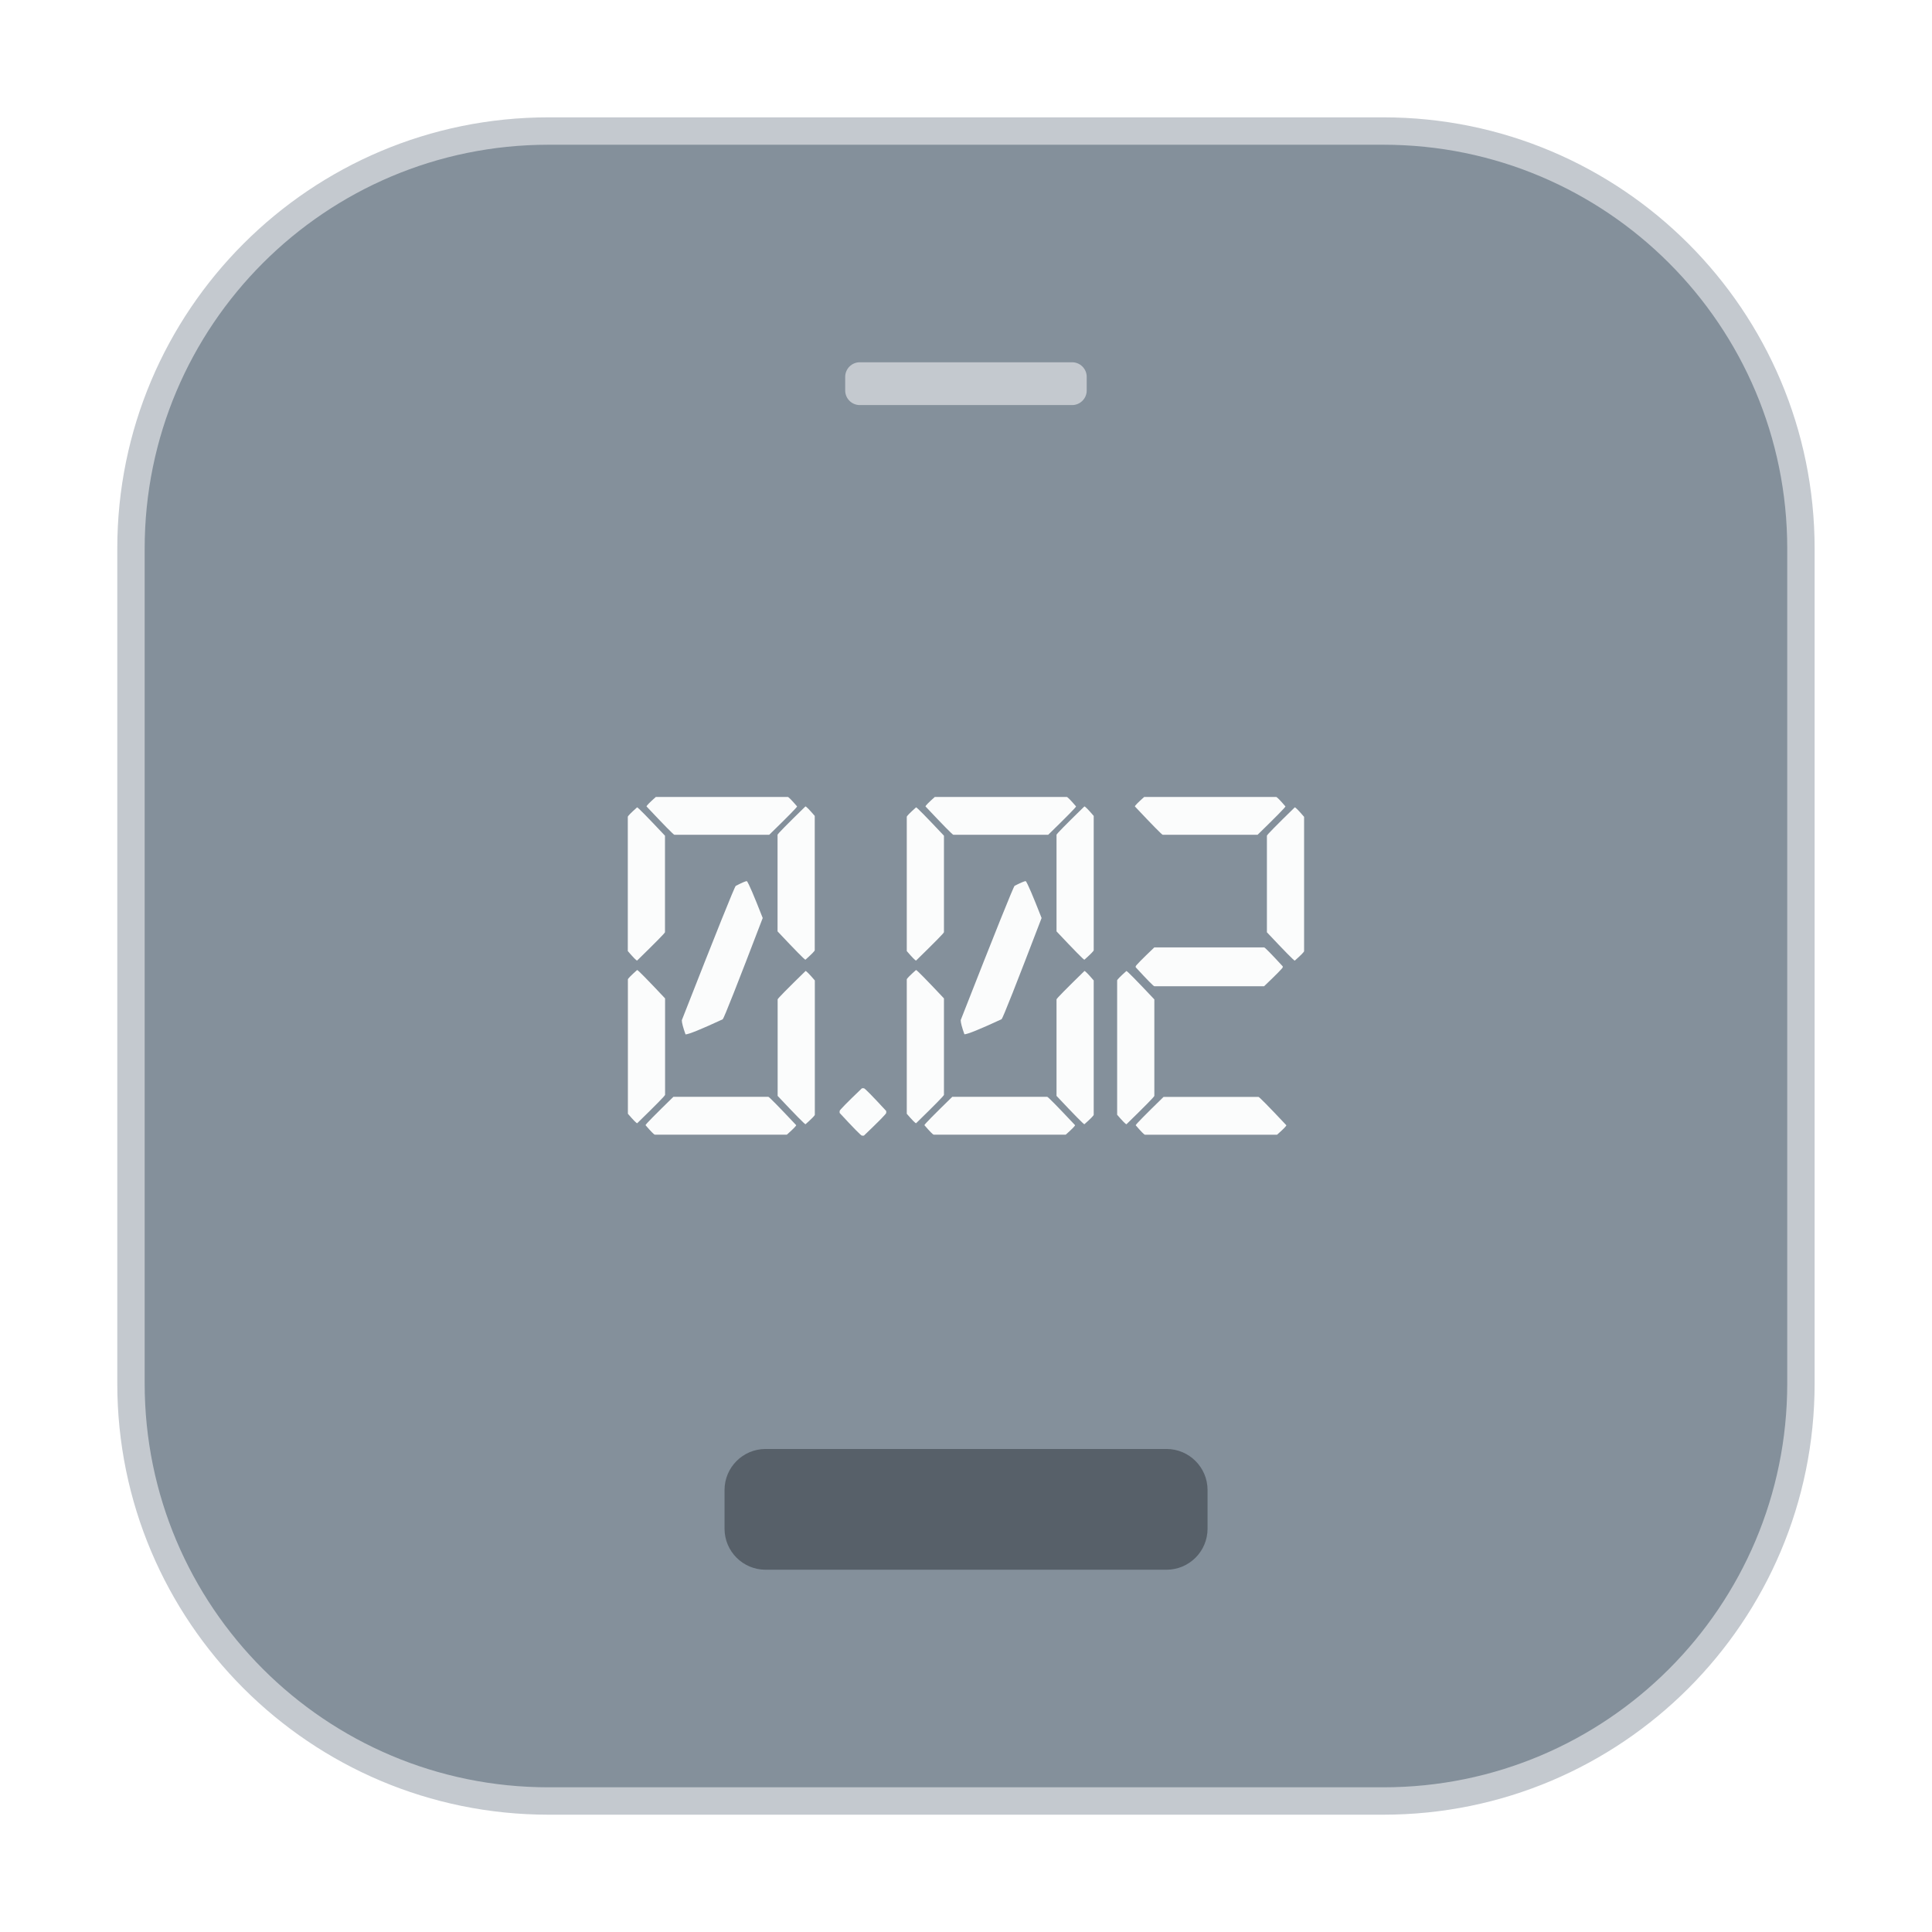
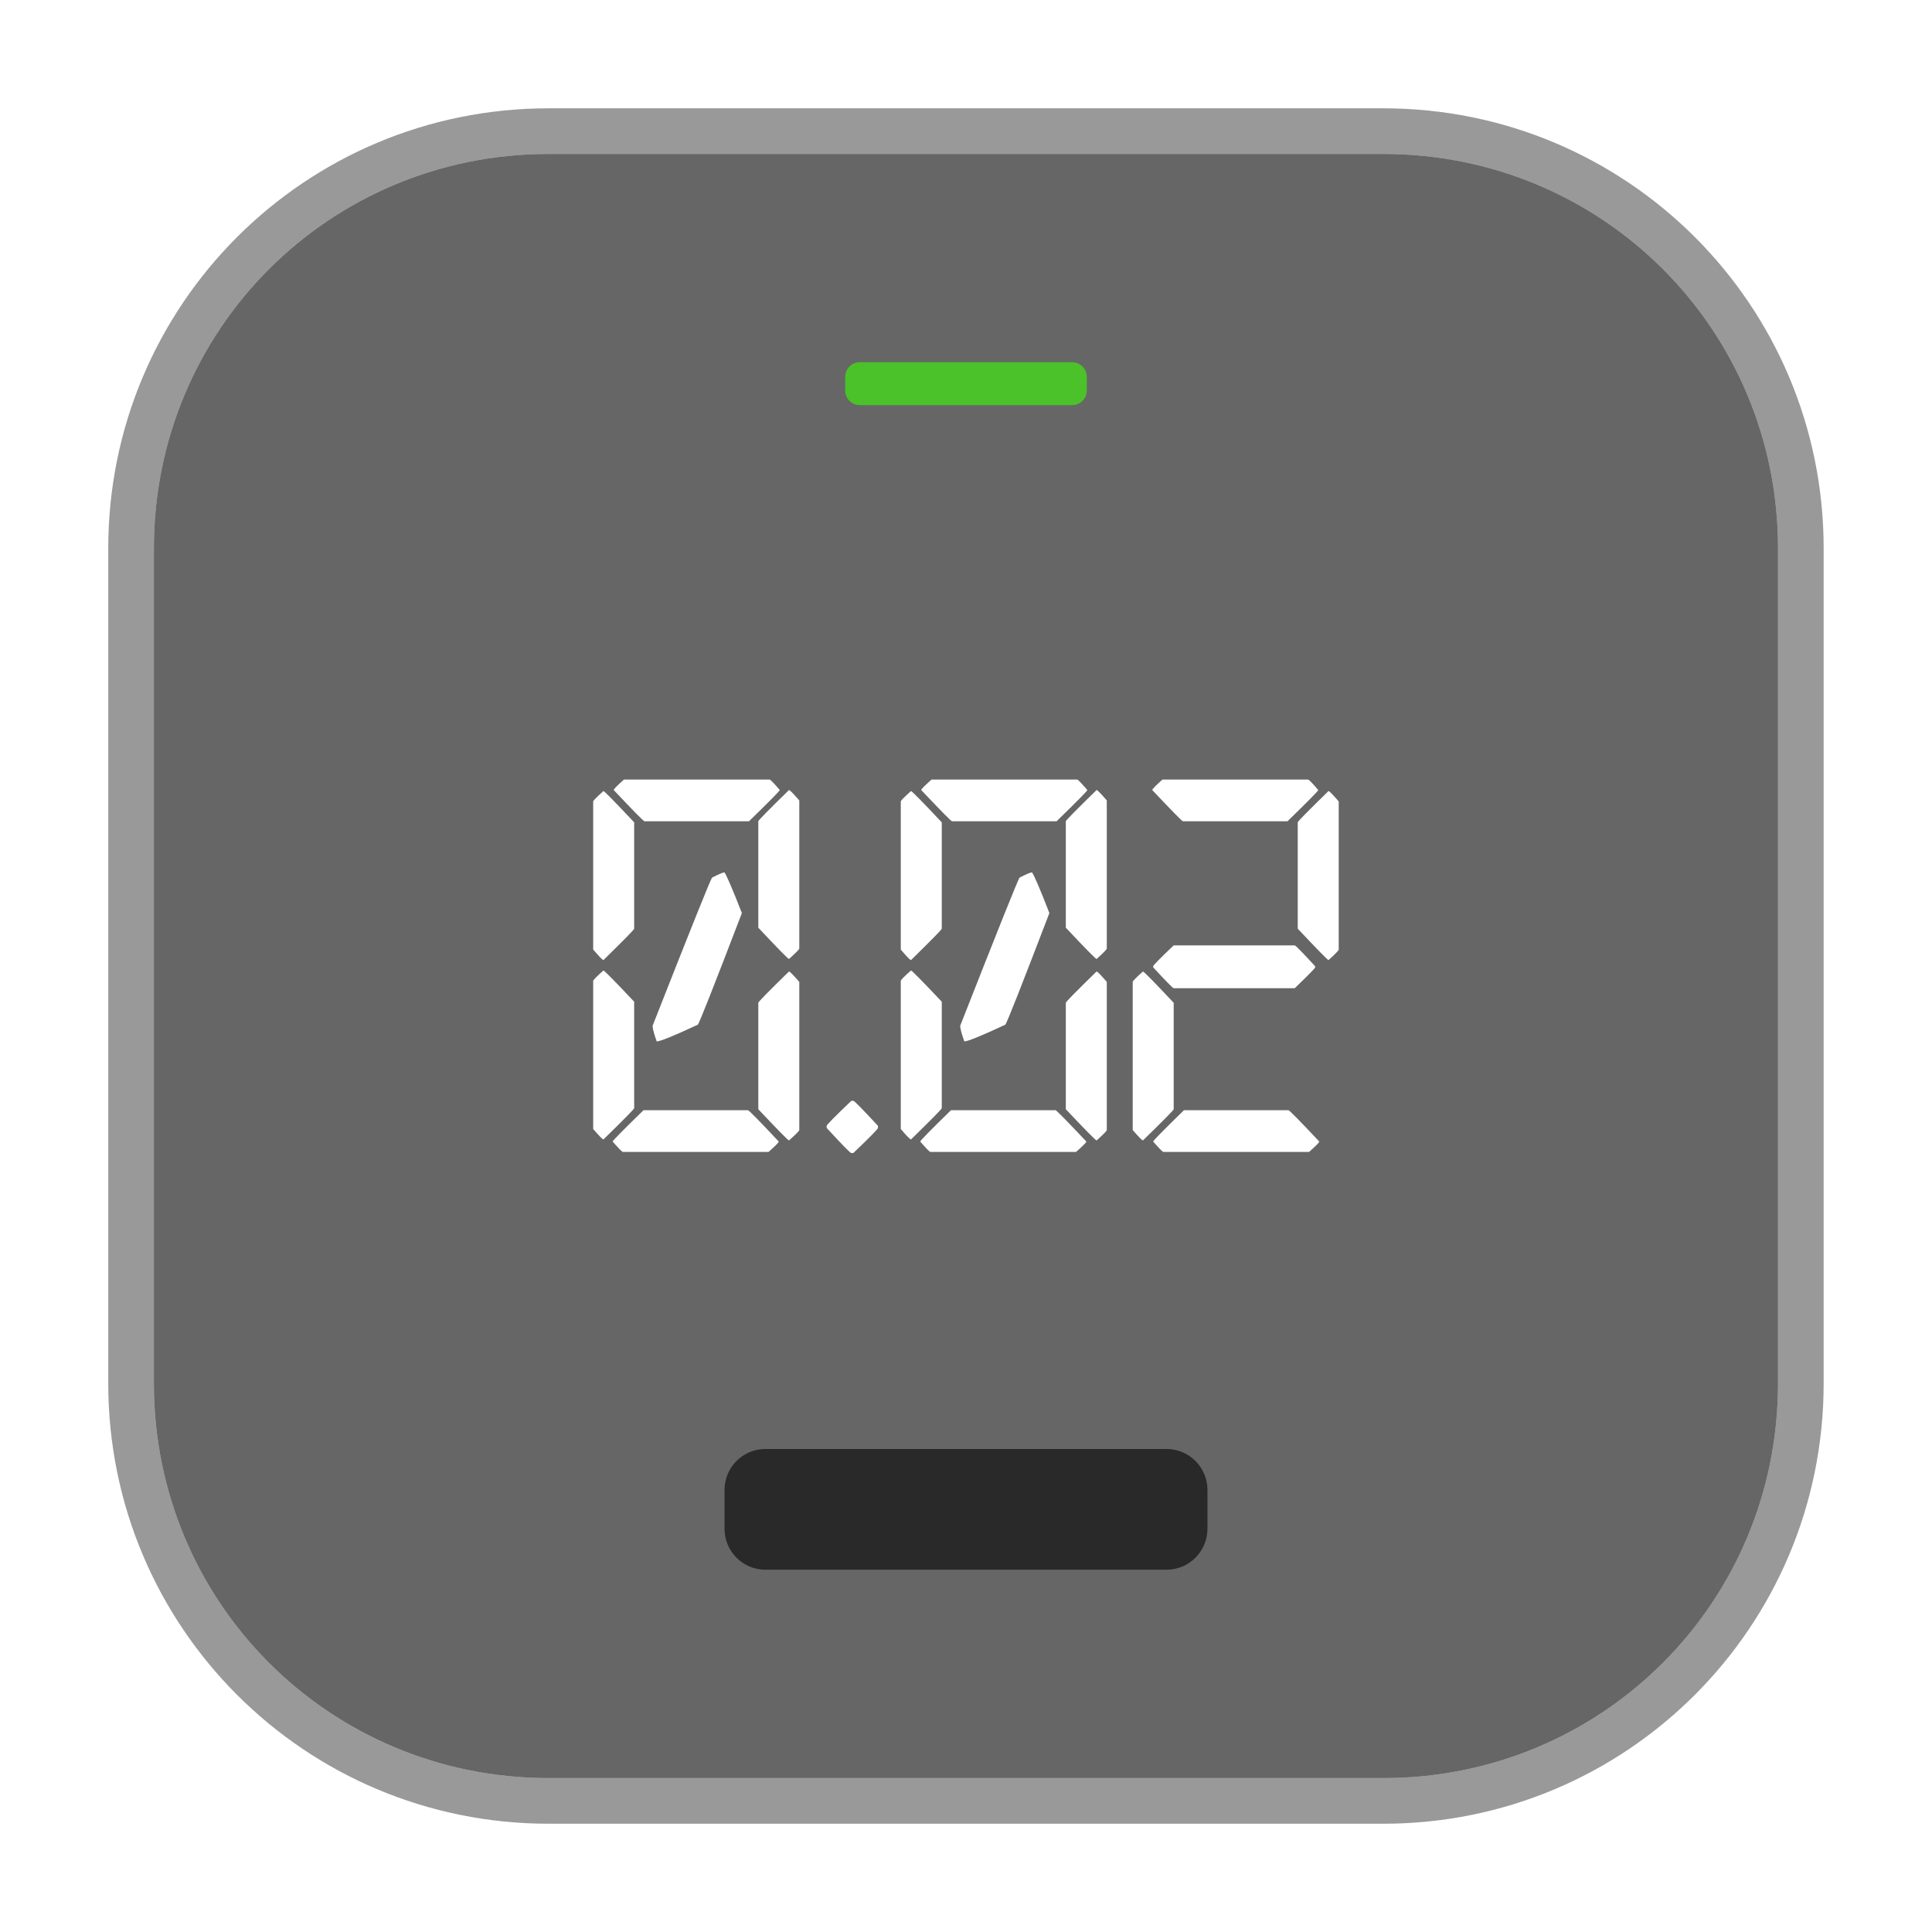
<svg xmlns="http://www.w3.org/2000/svg" width="80" height="80" viewBox="0 0 21.167 21.167" version="1.1" id="svg8">
  <defs id="defs2">
    </defs>
  <g id="layer1" transform="translate(0,-275.8333)" style="display:inline">
-     <rect style="display:inline;fill:#84909b;fill-opacity:1;stroke:#c4c9cf;stroke-width:0.3;stroke-miterlimit:4;stroke-dasharray:none;stroke-opacity:1;paint-order:markers fill stroke" id="rect867-3" width="18.296" height="18.296" x="1.435" y="277.269" ry="4.574" />
-   </g>
-   <g id="layer2" style="display:none">
-     <text xml:space="preserve" style="font-style:normal;font-weight:normal;font-size:8.063px;line-height:1.25;font-family:sans-serif;letter-spacing:0px;word-spacing:0px;display:inline;fill:#495057;fill-opacity:1;stroke:none;stroke-width:0.273" x="6.798" y="12.445" id="text4547-7" transform="scale(1.001116,0.9988851)">
-       <tspan id="tspan4545-5" x="6.798" y="12.445" style="font-style:normal;font-variant:normal;font-weight:bold;font-stretch:normal;font-size:5.313px;font-family:'Open 24 Display St';-inkscape-font-specification:'Open 24 Display St Bold';fill:#495057;fill-opacity:1;stroke:none;stroke-width:0.273;stroke-opacity:1">0.02</tspan>
-     </text>
-   </g>
-   <g style="display:inline" id="g860">
-     <g aria-label=" " style="font-style:normal;font-weight:normal;font-size:10.583px;line-height:1.25;font-family:sans-serif;letter-spacing:0px;word-spacing:0px;fill:#000000;fill-opacity:1;stroke:none;stroke-width:0.265" id="text850" />
-     <rect style="fill:#576069;fill-opacity:1;stroke:none;stroke-width:2.27;stroke-miterlimit:4;stroke-dasharray:none;paint-order:markers fill stroke" id="rect861" width="5.292" height="1.323" x="7.938" y="15.875" ry="0.45" />
-     <rect style="display:inline;fill:#c4c9cf;fill-opacity:1;stroke:none;stroke-width:0.956;stroke-miterlimit:4;stroke-dasharray:none;paint-order:markers fill stroke" id="rect861-3" width="2.646" height="0.469" x="9.26" y="3.969" ry="0.16" />
-     <g aria-label="0.02" transform="scale(0.9913732,1.008702)" id="text4547-7-6" style="font-size:7.984px;line-height:1.25;letter-spacing:0px;word-spacing:0px;display:inline;fill:#fbfcfc;stroke-width:0.27">
-       <path d="m 7.247,8.656 h 1.459 q 0.013,0 0.103,0.103 0,0.013 -0.308,0.308 H 7.453 q -0.013,0 -0.308,-0.308 0,-0.013 0.103,-0.103 z m 1.654,0.103 q 0.013,0 0.103,0.103 v 1.459 q 0,0.013 -0.103,0.103 -0.013,0 -0.308,-0.308 V 9.067 q 0,-0.013 0.308,-0.308 z m -1.86,0.01 q 0.013,0 0.308,0.308 V 10.125 q 0,0.013 -0.308,0.308 -0.013,0 -0.103,-0.103 V 8.872 q 0,-0.013 0.103,-0.103 z M 8.254,9.57 Q 8.285,9.609 8.429,9.971 8.008,11.053 7.987,11.071 7.627,11.235 7.576,11.235 7.535,11.122 7.535,11.081 8.11,9.64 8.131,9.622 8.234,9.57 8.254,9.57 Z M 7.042,10.536 q 0.013,0 0.308,0.308 v 1.048 q 0,0.013 -0.308,0.308 -0.013,0 -0.103,-0.103 v -1.459 q 0,-0.013 0.103,-0.103 z m 1.86,0.01 q 0.013,0 0.103,0.103 v 1.459 q 0,0.013 -0.103,0.103 -0.013,0 -0.308,-0.308 v -1.048 q 0,-0.013 0.308,-0.308 z m -1.459,1.367 h 1.048 q 0.013,0 0.308,0.308 0,0.013 -0.103,0.103 H 7.237 q -0.013,0 -0.103,-0.103 0,-0.013 0.308,-0.308 z" style="font-weight:bold;font-size:5.261px;font-family:'Open 24 Display St';-inkscape-font-specification:'Open 24 Display St Bold'" id="path12212" />
-       <path d="m 9.279,12.088 v -0.021 q 0,-0.015 0.247,-0.247 h 0.021 q 0.015,0 0.247,0.247 v 0.021 q 0,0.015 -0.247,0.247 h -0.021 q -0.015,0 -0.247,-0.247 z" style="font-weight:bold;font-size:5.261px;font-family:'Open 24 Display St';-inkscape-font-specification:'Open 24 Display St Bold'" id="path12214" />
-       <path d="m 10.33,8.656 h 1.459 q 0.013,0 0.103,0.103 0,0.013 -0.308,0.308 h -1.048 q -0.013,0 -0.308,-0.308 0,-0.013 0.103,-0.103 z m 1.654,0.103 q 0.013,0 0.103,0.103 v 1.459 q 0,0.013 -0.103,0.103 -0.013,0 -0.308,-0.308 V 9.067 q 0,-0.013 0.308,-0.308 z m -1.86,0.01 q 0.013,0 0.308,0.308 V 10.125 q 0,0.013 -0.308,0.308 -0.013,0 -0.103,-0.103 V 8.872 q 0,-0.013 0.103,-0.103 z m 1.212,0.801 q 0.031,0.039 0.175,0.401 -0.421,1.081 -0.442,1.099 -0.36,0.164 -0.411,0.164 -0.041,-0.113 -0.041,-0.154 0.575,-1.441 0.596,-1.459 0.103,-0.051 0.123,-0.051 z m -1.212,0.966 q 0.013,0 0.308,0.308 v 1.048 q 0,0.013 -0.308,0.308 -0.013,0 -0.103,-0.103 v -1.459 q 0,-0.013 0.103,-0.103 z m 1.86,0.01 q 0.013,0 0.103,0.103 v 1.459 q 0,0.013 -0.103,0.103 -0.013,0 -0.308,-0.308 v -1.048 q 0,-0.013 0.308,-0.308 z m -1.459,1.367 h 1.048 q 0.013,0 0.308,0.308 0,0.013 -0.103,0.103 h -1.459 q -0.013,0 -0.103,-0.103 0,-0.013 0.308,-0.308 z" style="font-weight:bold;font-size:5.261px;font-family:'Open 24 Display St';-inkscape-font-specification:'Open 24 Display St Bold'" id="path12216" />
-       <path d="m 12.644,8.656 h 1.459 q 0.013,0 0.103,0.103 0,0.013 -0.308,0.308 h -1.048 q -0.013,0 -0.308,-0.308 0,-0.013 0.103,-0.103 z m 1.665,0.113 q 0.013,0 0.103,0.103 v 1.459 q 0,0.013 -0.103,0.103 -0.013,0 -0.308,-0.308 V 9.077 q 0,-0.013 0.308,-0.308 z m -1.552,1.521 h 1.213 q 0.013,0 0.206,0.206 v 0.01 q 0,0.013 -0.206,0.206 H 12.757 q -0.013,0 -0.206,-0.206 v -0.01 q 0,-0.013 0.206,-0.206 z m -0.308,0.257 q 0.013,0 0.308,0.308 v 1.048 q 0,0.013 -0.308,0.308 -0.013,0 -0.103,-0.103 v -1.459 q 0,-0.013 0.103,-0.103 z m 0.411,1.367 h 1.048 q 0.013,0 0.308,0.308 0,0.013 -0.103,0.103 h -1.459 q -0.013,0 -0.103,-0.103 0,-0.013 0.308,-0.308 z" style="font-weight:bold;font-size:5.261px;font-family:'Open 24 Display St';-inkscape-font-specification:'Open 24 Display St Bold'" id="path12218" />
-     </g>
+     <path id="path860" style="display:inline;color:#000000;stroke-width:0.49;-inkscape-stroke:none;paint-order:markers fill stroke;stroke:none;opacity:0.6;fill-rule:nonzero" d="M 6.01 277.52 C 3.61 277.52 1.686 279.442 1.686 281.842 L 1.686 290.99 C 1.686 293.39 3.61 295.314 6.01 295.314 L 15.156 295.314 C 17.556 295.314 19.48 293.39 19.48 290.99 L 19.48 281.842 C 19.48 279.442 17.556 277.52 15.156 277.52 L 6.01 277.52 z M 6.836 284.374 L 8.431 284.374 C 8.44 284.374 8.478 284.412 8.543 284.489 C 8.543 284.498 8.431 284.612 8.206 284.831 L 7.061 284.831 C 7.051 284.831 6.939 284.717 6.724 284.489 C 6.724 284.479 6.761 284.441 6.836 284.374 z M 10.206 284.374 L 11.801 284.374 C 11.81 284.374 11.847 284.412 11.913 284.489 C 11.913 284.498 11.801 284.612 11.576 284.831 L 10.43 284.831 C 10.421 284.831 10.309 284.717 10.093 284.489 C 10.093 284.479 10.131 284.441 10.206 284.374 z M 12.736 284.374 L 14.33 284.374 C 14.34 284.374 14.378 284.412 14.443 284.489 C 14.443 284.498 14.331 284.612 14.106 284.831 L 12.96 284.831 C 12.951 284.831 12.839 284.717 12.624 284.489 C 12.624 284.479 12.661 284.441 12.736 284.374 z M 8.644 284.489 C 8.654 284.489 8.691 284.527 8.757 284.603 L 8.757 286.225 C 8.757 286.235 8.719 286.273 8.644 286.34 C 8.635 286.34 8.523 286.226 8.308 285.997 L 8.308 284.831 C 8.308 284.822 8.42 284.708 8.644 284.489 z M 12.014 284.489 C 12.024 284.489 12.061 284.527 12.126 284.603 L 12.126 286.225 C 12.126 286.235 12.089 286.273 12.014 286.34 C 12.005 286.34 11.892 286.226 11.677 285.997 L 11.677 284.831 C 11.677 284.822 11.79 284.708 12.014 284.489 z M 6.611 284.5 C 6.621 284.5 6.733 284.614 6.948 284.843 L 6.948 286.008 C 6.948 286.018 6.836 286.132 6.611 286.352 C 6.602 286.352 6.565 286.313 6.499 286.237 L 6.499 284.614 C 6.499 284.605 6.537 284.567 6.611 284.5 z M 9.981 284.5 C 9.99 284.5 10.103 284.614 10.318 284.843 L 10.318 286.008 C 10.318 286.018 10.205 286.132 9.981 286.352 C 9.971 286.352 9.934 286.313 9.869 286.237 L 9.869 284.614 C 9.869 284.605 9.906 284.567 9.981 284.5 z M 14.555 284.5 C 14.565 284.5 14.602 284.538 14.667 284.614 L 14.667 286.237 C 14.667 286.246 14.63 286.285 14.555 286.352 C 14.546 286.352 14.434 286.237 14.218 286.008 L 14.218 284.843 C 14.218 284.833 14.331 284.719 14.555 284.5 z M 7.937 285.391 C 7.959 285.42 8.023 285.568 8.128 285.837 C 7.821 286.639 7.66 287.047 7.645 287.06 C 7.383 287.182 7.233 287.243 7.195 287.243 C 7.165 287.159 7.15 287.102 7.15 287.071 C 7.57 286.003 7.787 285.462 7.802 285.448 C 7.877 285.41 7.922 285.391 7.937 285.391 z M 11.306 285.391 C 11.329 285.42 11.393 285.568 11.497 285.837 C 11.19 286.639 11.029 287.047 11.014 287.06 C 10.752 287.182 10.603 287.243 10.565 287.243 C 10.535 287.159 10.52 287.102 10.52 287.071 C 10.94 286.003 11.156 285.462 11.171 285.448 C 11.246 285.41 11.291 285.391 11.306 285.391 z M 12.859 286.191 L 14.185 286.191 C 14.194 286.191 14.269 286.267 14.409 286.42 L 14.409 286.431 C 14.409 286.441 14.334 286.517 14.185 286.66 L 12.859 286.66 C 12.85 286.66 12.775 286.584 12.634 286.431 L 12.634 286.42 C 12.634 286.41 12.709 286.334 12.859 286.191 z M 6.611 286.466 C 6.621 286.466 6.733 286.58 6.948 286.808 L 6.948 287.974 C 6.948 287.984 6.836 288.098 6.611 288.317 C 6.602 288.317 6.565 288.279 6.499 288.203 L 6.499 286.58 C 6.499 286.57 6.537 286.532 6.611 286.466 z M 9.981 286.466 C 9.99 286.466 10.103 286.58 10.318 286.808 L 10.318 287.974 C 10.318 287.984 10.205 288.098 9.981 288.317 C 9.971 288.317 9.934 288.279 9.869 288.203 L 9.869 286.58 C 9.869 286.57 9.906 286.532 9.981 286.466 z M 8.644 286.477 C 8.654 286.477 8.691 286.515 8.757 286.591 L 8.757 288.214 C 8.757 288.223 8.719 288.262 8.644 288.328 C 8.635 288.328 8.523 288.214 8.308 287.986 L 8.308 286.82 C 8.308 286.81 8.42 286.696 8.644 286.477 z M 12.014 286.477 C 12.024 286.477 12.061 286.515 12.126 286.591 L 12.126 288.214 C 12.126 288.223 12.089 288.262 12.014 288.328 C 12.005 288.328 11.892 288.214 11.677 287.986 L 11.677 286.82 C 11.677 286.81 11.79 286.696 12.014 286.477 z M 12.522 286.477 C 12.532 286.477 12.644 286.591 12.859 286.82 L 12.859 287.986 C 12.859 287.995 12.747 288.109 12.522 288.328 C 12.513 288.328 12.476 288.29 12.41 288.214 L 12.41 286.591 C 12.41 286.582 12.447 286.544 12.522 286.477 z M 9.327 287.894 L 9.349 287.894 C 9.361 287.894 9.45 287.986 9.619 288.168 L 9.619 288.191 C 9.619 288.203 9.529 288.294 9.349 288.466 L 9.327 288.466 C 9.315 288.466 9.226 288.374 9.057 288.191 L 9.057 288.168 C 9.057 288.157 9.147 288.066 9.327 287.894 z M 7.05 287.997 L 8.195 287.997 C 8.205 287.997 8.317 288.111 8.532 288.34 C 8.532 288.35 8.495 288.388 8.42 288.454 L 6.825 288.454 C 6.816 288.454 6.778 288.416 6.712 288.34 C 6.712 288.331 6.825 288.216 7.05 287.997 z M 10.419 287.997 L 11.565 287.997 C 11.574 287.997 11.686 288.111 11.902 288.34 C 11.902 288.35 11.864 288.388 11.789 288.454 L 10.194 288.454 C 10.185 288.454 10.148 288.416 10.082 288.34 C 10.082 288.331 10.194 288.216 10.419 287.997 z M 12.971 287.997 L 14.117 287.997 C 14.126 287.997 14.239 288.111 14.454 288.34 C 14.454 288.35 14.417 288.388 14.342 288.454 L 12.747 288.454 C 12.738 288.454 12.7 288.416 12.634 288.34 C 12.634 288.331 12.747 288.216 12.971 287.997 z " transform="translate(0)" />
+     <path style="color:#000000;display:inline;-inkscape-stroke:none;paint-order:markers fill stroke;stroke:none;opacity:0.4" d="m 6.01,277.02 c -2.668,0 -4.824,2.154 -4.824,4.822 v 9.148 c 0,2.668 2.156,4.824 4.824,4.824 h 9.146 c 2.668,0 4.824,-2.156 4.824,-4.824 v -9.148 c 0,-2.668 -2.156,-4.822 -4.824,-4.822 z m 0,0.5 h 9.146 c 2.4,0 4.324,1.922 4.324,4.322 v 9.148 c 0,2.4 -1.924,4.324 -4.324,4.324 H 6.01 c -2.4,0 -4.324,-1.924 -4.324,-4.324 v -9.148 c 0,-2.4 1.924,-4.322 4.324,-4.322 z" id="path862-3" />
+     <path id="rect861-3" style="display:inline;stroke:none;stroke-width:0.956;paint-order:markers fill stroke;opacity:0.6;fill:#39ff00;fill-opacity:1" d="m 9.42,279.802 h 2.327 c 0.088,0 0.16,0.071 0.16,0.16 v 0.15 c 0,0.088 -0.071,0.16 -0.16,0.16 H 9.42 c -0.088,0 -0.16,-0.071 -0.16,-0.16 v -0.15 c 0,-0.088 0.071,-0.16 0.16,-0.16 z" />
+     <path id="rect861" style="display:inline;stroke-width:2.27;paint-order:markers fill stroke;stroke:none;opacity:0.6" transform="translate(0,275.8333)" d="m 8.387,15.875 h 4.392 c 0.249,0 0.45,0.201 0.45,0.45 v 0.423 c 0,0.249 -0.201,0.45 -0.45,0.45 H 8.387 C 8.138,17.198 7.938,16.997 7.938,16.748 V 16.325 C 7.938,16.076 8.138,15.875 8.387,15.875 Z" />
  </g>
</svg>
